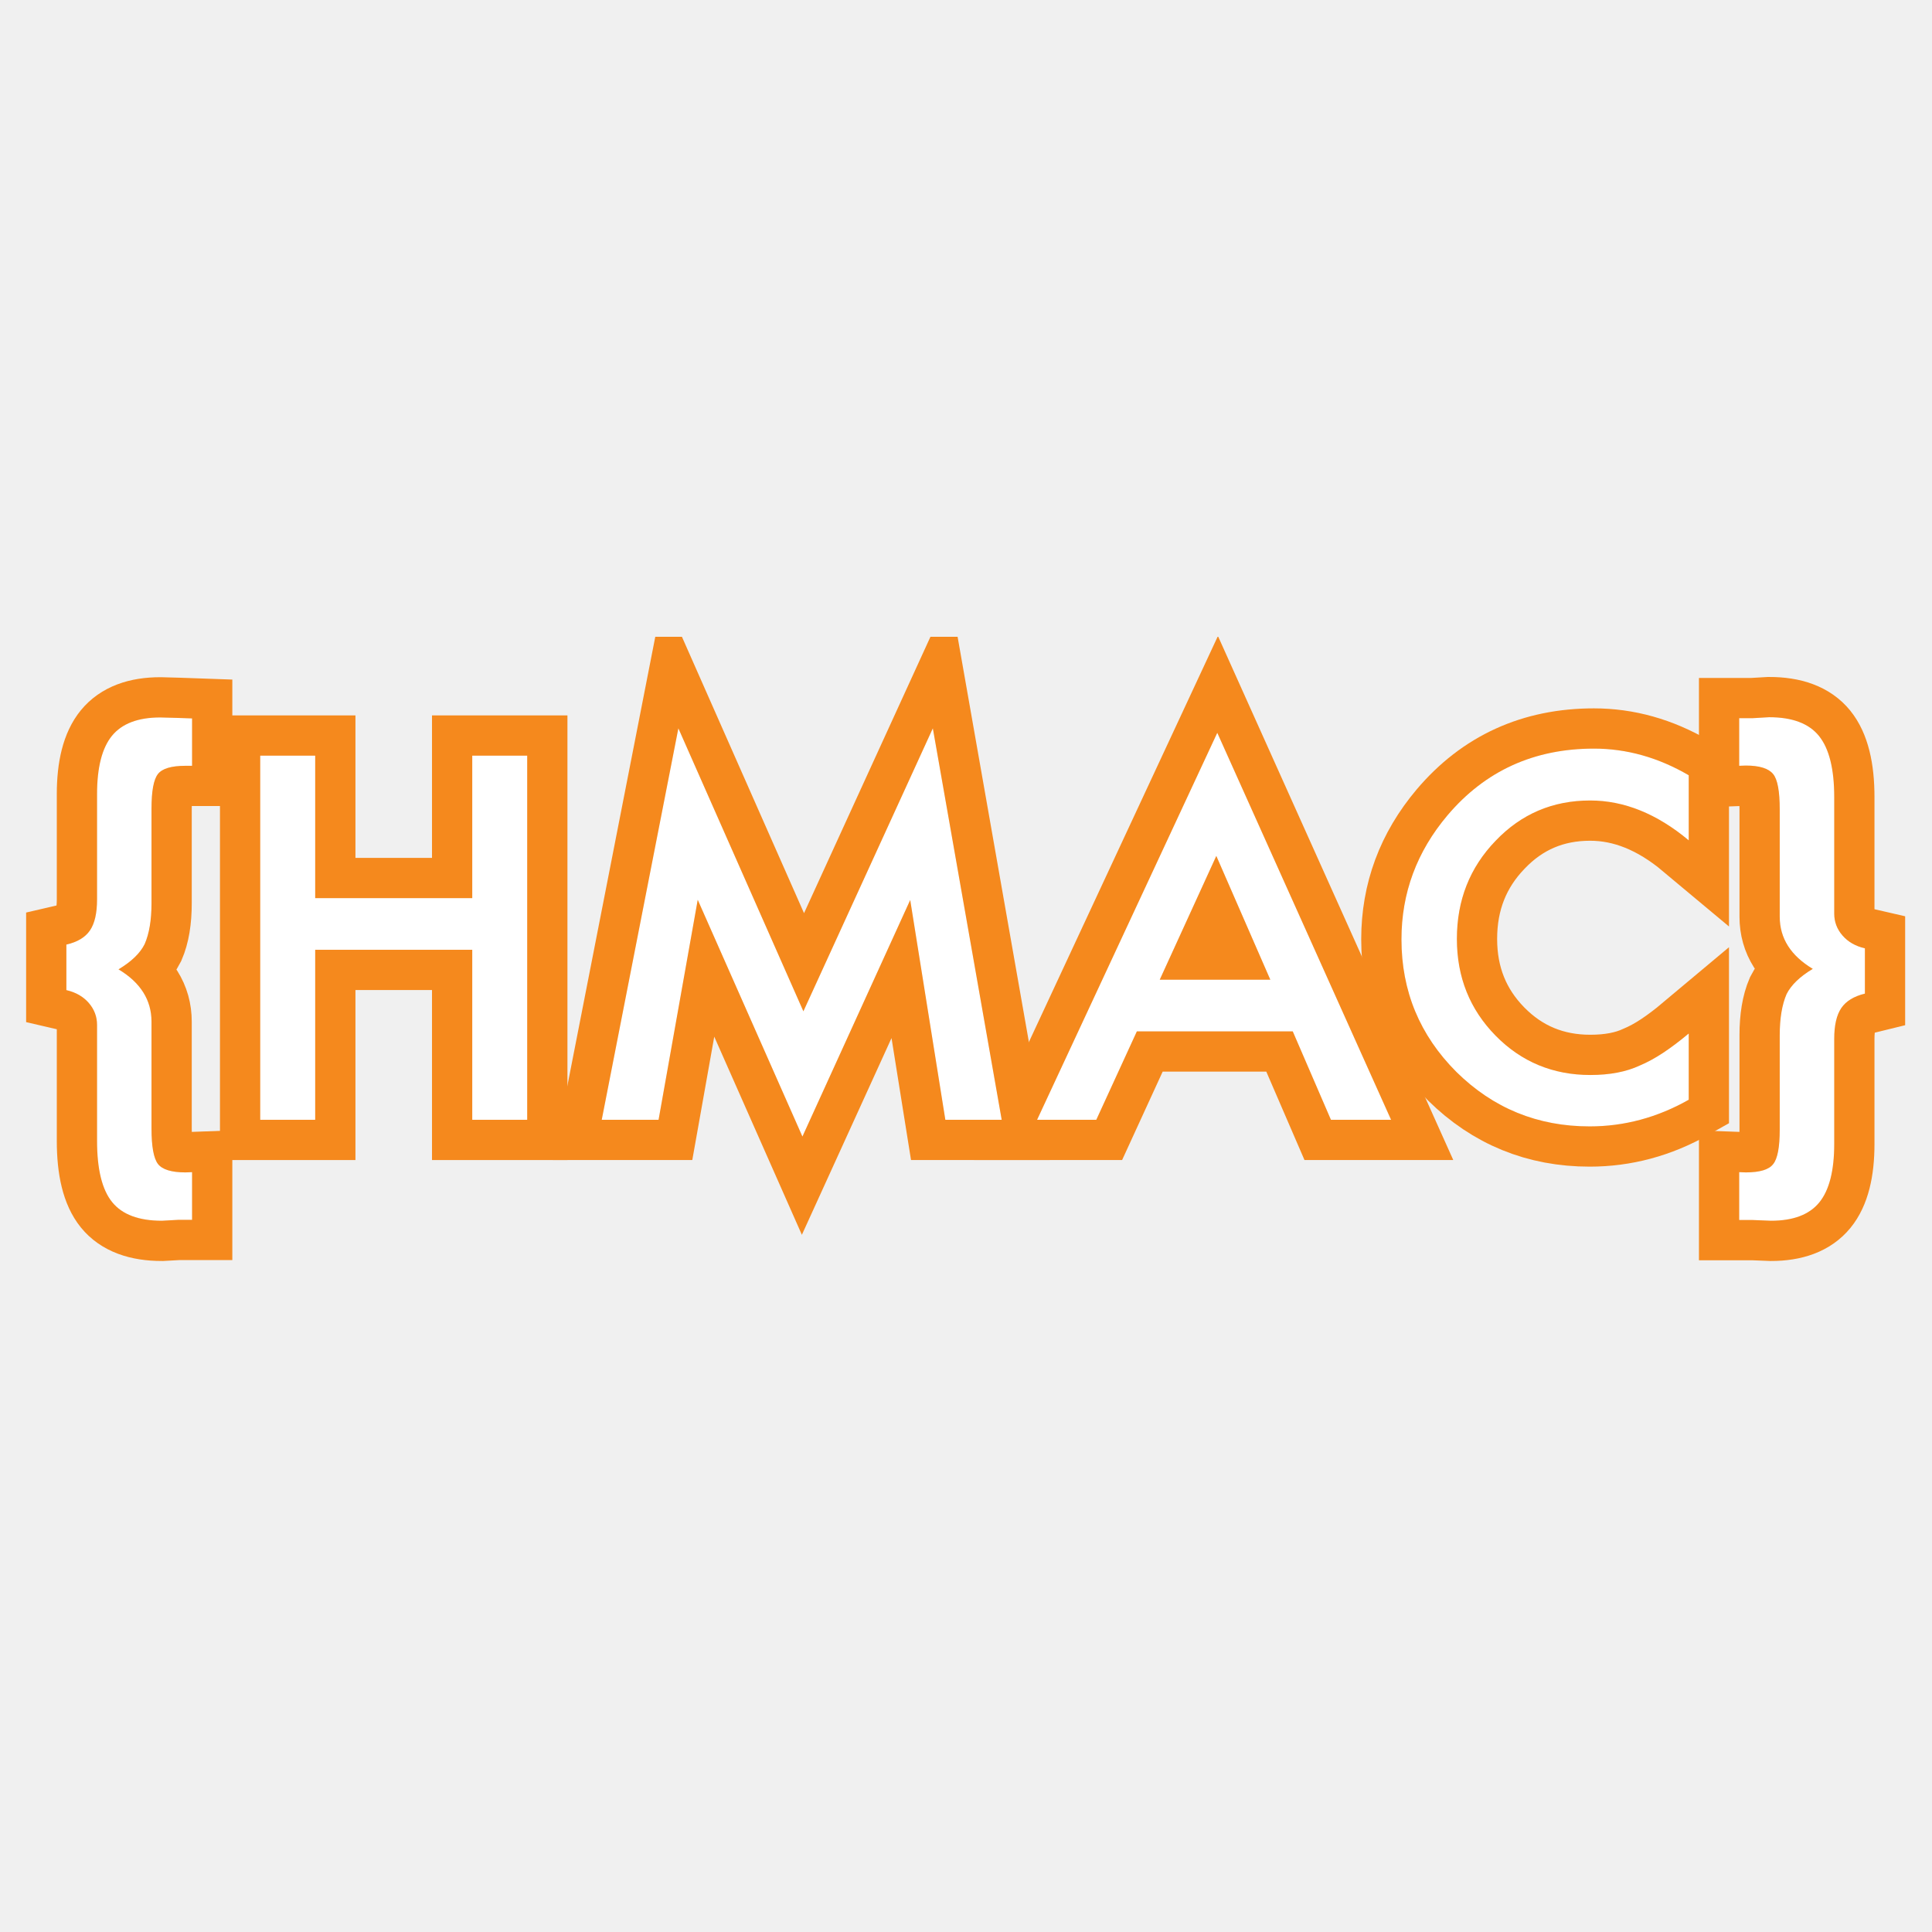
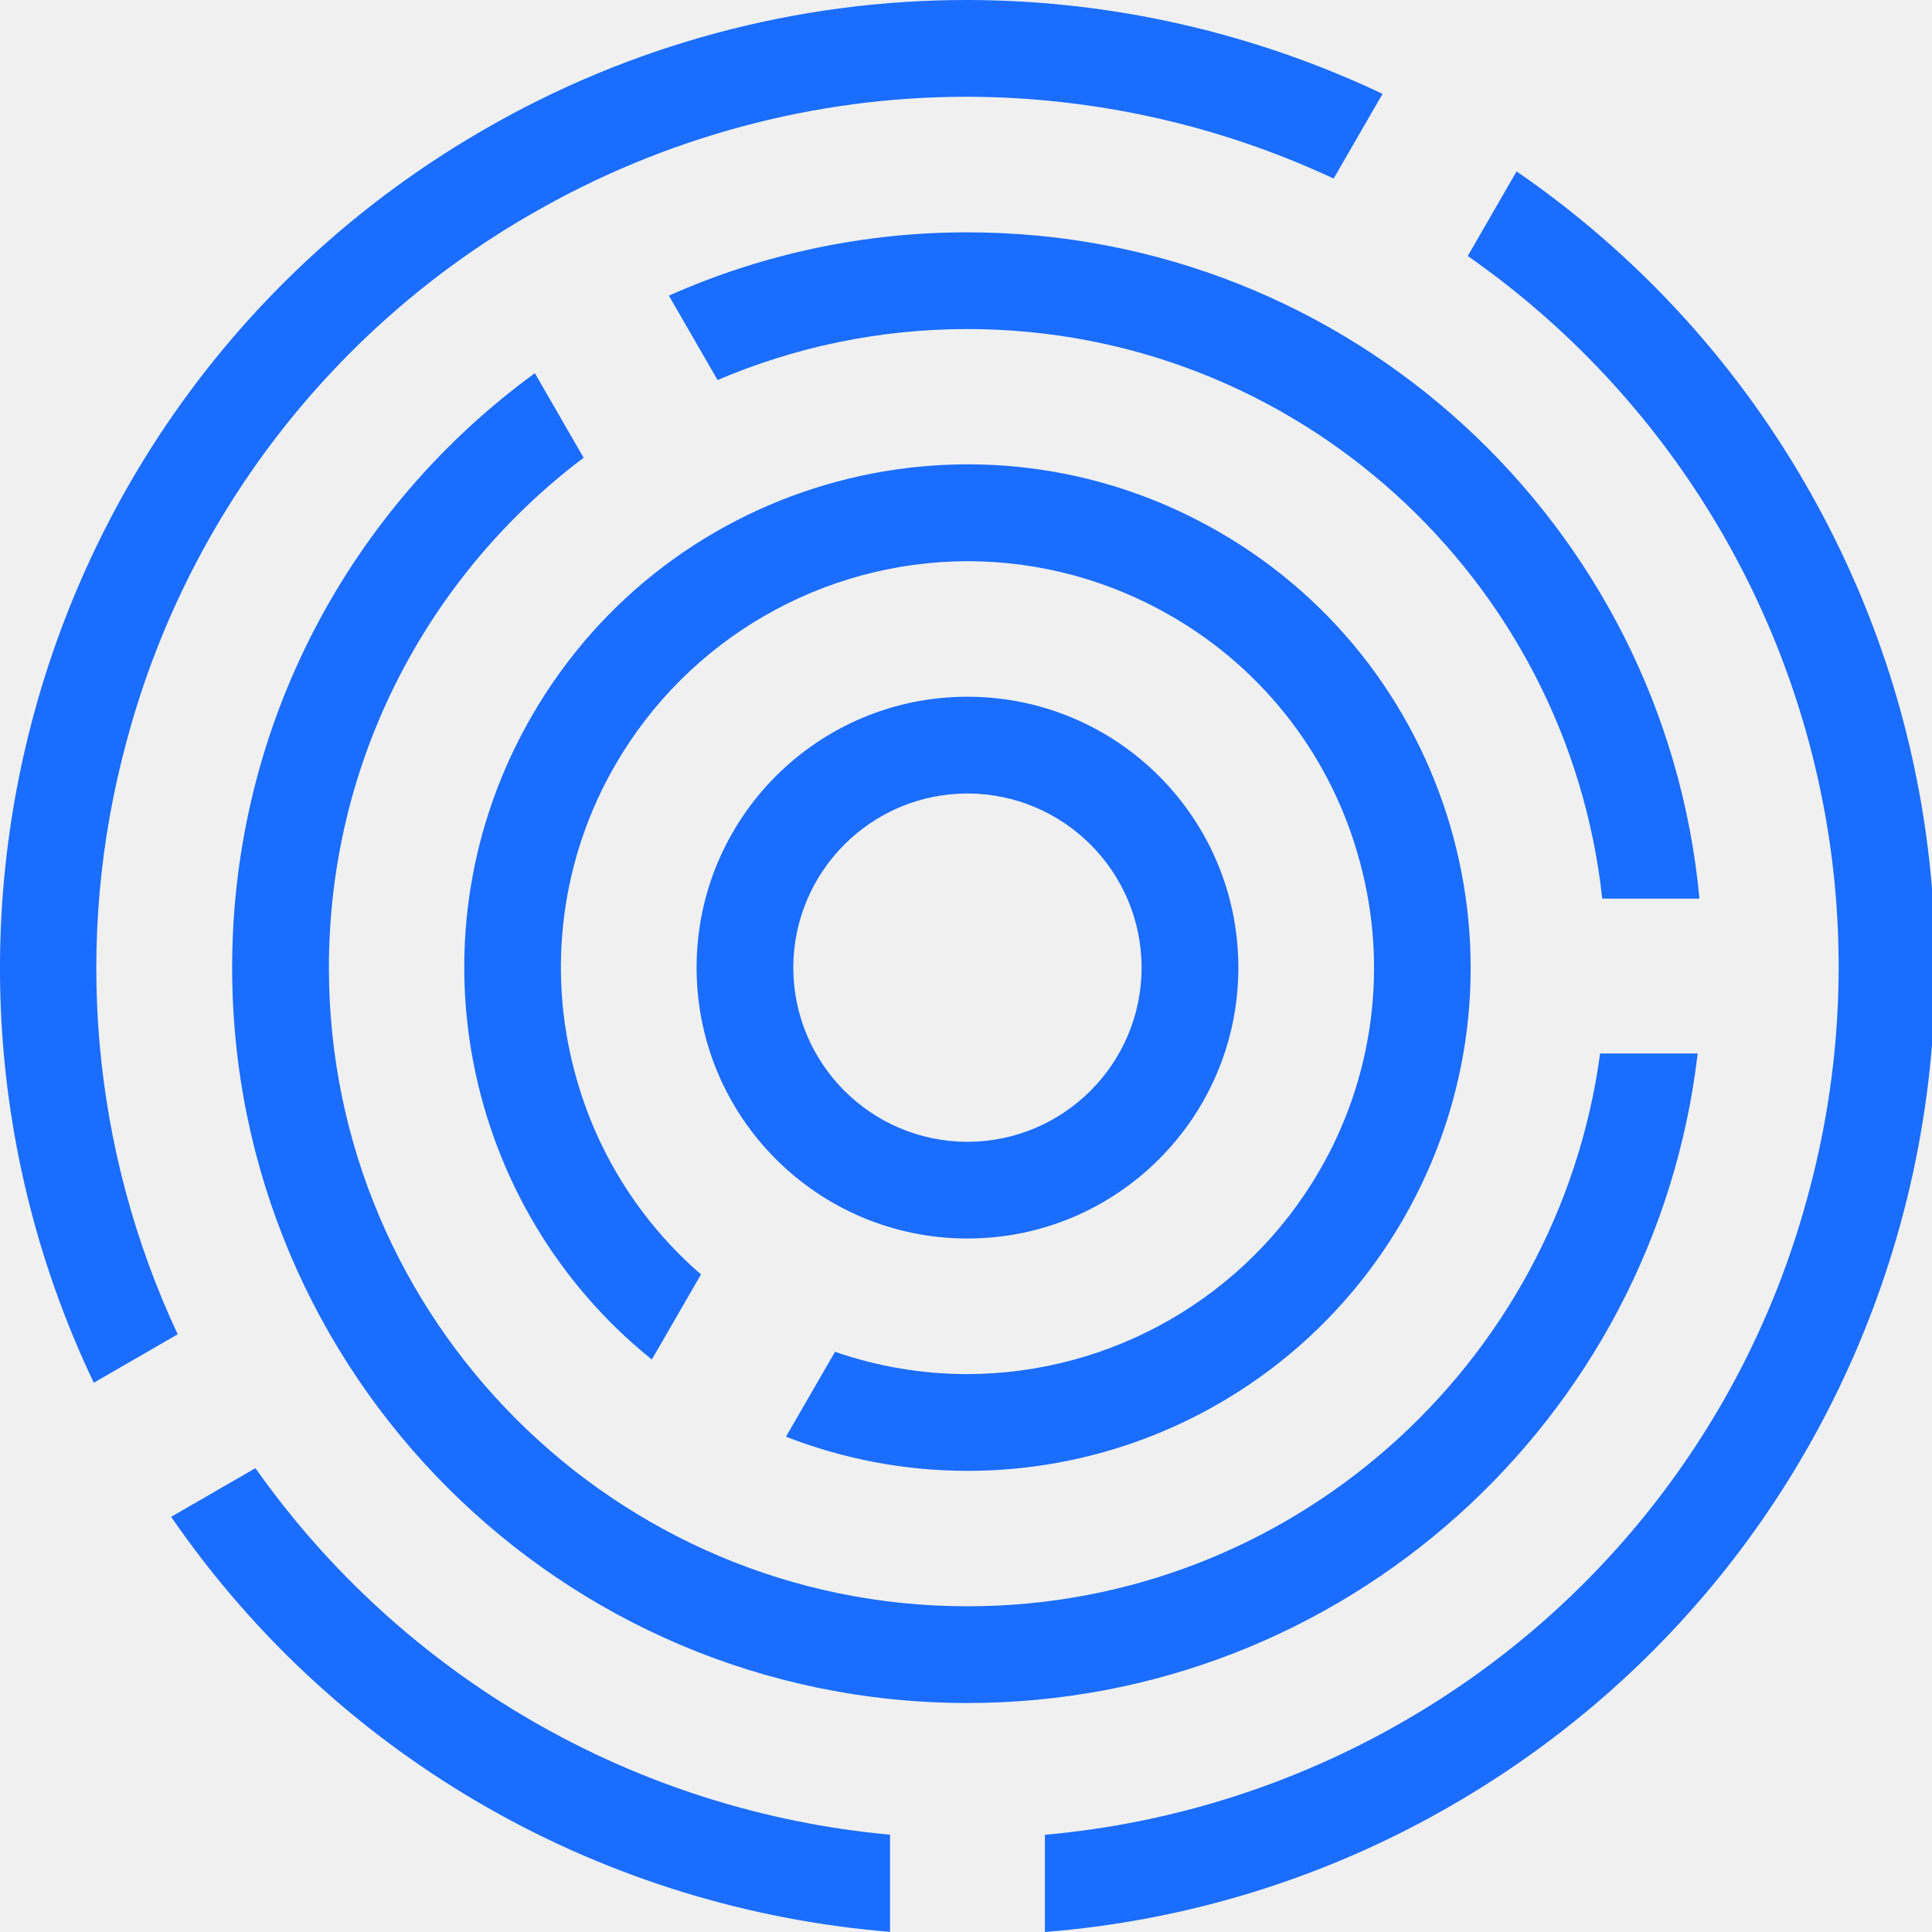
- <svg xmlns="http://www.w3.org/2000/svg" xmlns:ns1="http://vectornator.io" xmlns:xlink="http://www.w3.org/1999/xlink" height="100%" stroke-miterlimit="10" style="fill-rule:nonzero;clip-rule:evenodd;stroke-linecap:round;stroke-linejoin:round;" version="1.1" viewBox="0 0 48 48" width="100%" xml:space="preserve">
-   <defs>
-     <clipPath id="TextBounds">
-       <rect height="16.357" width="48.815" x="-0.408" y="15.821" />
-     </clipPath>
-     <g id="Fill">
-       <path clip-path="url(#TextBounds)" d="M4.772 19.026L4.608 19.026C4.256 19.026 4.028 19.095 3.923 19.231C3.817 19.368 3.764 19.653 3.764 20.087L3.764 22.442C3.764 22.856 3.708 23.194 3.594 23.456C3.481 23.683 3.264 23.892 2.944 24.083C3.491 24.411 3.764 24.845 3.764 25.384L3.764 28.038C3.764 28.483 3.817 28.776 3.923 28.917C4.032 29.058 4.26 29.128 4.608 29.128L4.772 29.122L4.772 30.306L4.438 30.306L4.022 30.329C3.448 30.329 3.036 30.175 2.786 29.866C2.536 29.558 2.411 29.05 2.411 28.343L2.411 25.46C2.411 25.257 2.342 25.076 2.206 24.918C2.069 24.76 1.883 24.653 1.649 24.599L1.649 23.468C1.923 23.405 2.118 23.288 2.235 23.116C2.352 22.944 2.411 22.689 2.411 22.349L2.411 19.735C2.411 19.067 2.535 18.582 2.783 18.279C3.031 17.977 3.43 17.825 3.981 17.825L4.432 17.837L4.772 17.849L4.772 19.026Z" />
-       <path clip-path="url(#TextBounds)" d="M7.831 22.314L11.733 22.314L11.733 18.774L13.098 18.774L13.098 27.821L11.733 27.821L11.733 23.597L7.831 23.597L7.831 27.821L6.465 27.821L6.465 18.774L7.831 18.774L7.831 22.314Z" />
-       <path clip-path="url(#TextBounds)" d="M14.95 27.821L16.854 18.095L19.96 25.126L23.176 18.095L24.887 27.821L23.487 27.821L22.614 22.36L19.936 28.237L17.335 22.355L16.362 27.821L14.95 27.821Z" />
-       <path clip-path="url(#TextBounds)" d="M32.118 25.624L28.245 25.624L27.237 27.821L25.766 27.821L30.243 18.206L34.561 27.821L33.067 27.821L32.118 25.624ZM31.561 24.341L30.219 21.265L28.813 24.341L31.561 24.341Z" />
-       <path clip-path="url(#TextBounds)" d="M41.956 19.261L41.956 20.878C41.167 20.218 40.35 19.888 39.507 19.888C38.577 19.888 37.794 20.222 37.157 20.89C36.516 21.554 36.196 22.366 36.196 23.327C36.196 24.276 36.516 25.077 37.157 25.73C37.797 26.382 38.583 26.708 39.512 26.708C39.993 26.708 40.401 26.63 40.737 26.474C40.925 26.395 41.119 26.29 41.32 26.157C41.521 26.024 41.733 25.864 41.956 25.677L41.956 27.323C41.175 27.765 40.354 27.985 39.495 27.985C38.202 27.985 37.098 27.534 36.184 26.632C35.274 25.722 34.819 24.624 34.819 23.339C34.819 22.186 35.2 21.159 35.962 20.257C36.899 19.151 38.112 18.599 39.6 18.599C40.413 18.599 41.198 18.819 41.956 19.261Z" />
-       <path clip-path="url(#TextBounds)" d="M43.21 29.122L43.374 29.128C43.721 29.128 43.948 29.06 44.053 28.923C44.163 28.79 44.217 28.503 44.217 28.061L44.217 25.718C44.217 25.3 44.274 24.96 44.387 24.698C44.501 24.472 44.717 24.263 45.038 24.071C44.491 23.743 44.217 23.311 44.217 22.776L44.217 20.11C44.217 19.657 44.163 19.364 44.053 19.231C43.94 19.091 43.714 19.02 43.374 19.02L43.21 19.026L43.21 17.843L43.544 17.843L43.954 17.819C44.528 17.819 44.94 17.974 45.19 18.282C45.444 18.595 45.571 19.102 45.571 19.806L45.571 22.7C45.571 22.903 45.639 23.084 45.776 23.242C45.913 23.4 46.098 23.507 46.333 23.561L46.333 24.686C46.059 24.753 45.864 24.872 45.747 25.044C45.63 25.216 45.571 25.47 45.571 25.806L45.571 28.419C45.571 29.087 45.447 29.572 45.199 29.875C44.951 30.178 44.551 30.329 44.001 30.329L43.55 30.311L43.21 30.311L43.21 29.122Z" />
-     </g>
-   </defs>
-   <g id="Layer-1" ns1:layerName="Layer 1">
-     <g opacity="1">
-       <use fill="#ffffff" stroke="none" xlink:href="#Fill" />
-       <mask height="108.875" id="StrokeMask" maskUnits="userSpaceOnUse" width="140.051" x="-46.035" y="-30.862">
-         <rect fill="#ffffff" height="108.875" stroke="none" width="140.051" x="-46.035" y="-30.862" />
-         <use fill="#000000" fill-rule="evenodd" stroke="none" xlink:href="#Fill" />
-       </mask>
-       <use fill="none" mask="url(#StrokeMask)" stroke="#f5891d" stroke-linecap="butt" stroke-linejoin="miter" stroke-width="2" xlink:href="#Fill" />
-     </g>
-   </g>
+ <svg xmlns="http://www.w3.org/2000/svg" viewBox="0 0 38 38">
+   <path fill="#1A6DFF" fill-rule="evenodd" d="M10.465 4.2a17.015 17.015 0 0 0-7.98 10.4 16.997 16.997 0 0 0 1.01 11.644l-1.65.953C-2.383 18.324.854 7.551 9.513 2.553A18.94 18.94 0 0 1 19.01 0c2.833 0 5.631.637 8.183 1.846l-.962 1.666a17.123 17.123 0 0 0-7.221-1.609c-2.987 0-5.942.795-8.546 2.298l.001-.001Zm19.364-.829-.96 1.664a17.084 17.084 0 0 1 7.15 11.762c.293 2.23.141 4.497-.447 6.669a17.013 17.013 0 0 1-7.98 10.4 17.142 17.142 0 0 1-7.04 2.222V38a18.943 18.943 0 0 0 7.992-2.486c9.102-5.255 12.22-16.894 6.966-25.996a18.945 18.945 0 0 0-5.681-6.147ZM5.024 28.877l-1.658.957c3.335 4.847 8.595 7.713 14.14 8.163v-1.911a17.199 17.199 0 0 1-12.482-7.209Zm28.367-8.156h-1.919c-.827 6.13-6.09 10.873-12.443 10.873-6.926 0-12.56-5.635-12.56-12.56 0-4.095 1.97-7.737 5.01-10.031L10.52 7.34c-3.608 2.63-5.954 6.886-5.954 11.692 0 7.988 6.475 14.464 14.463 14.464 7.416 0 13.525-5.584 14.362-12.776v.001ZM19.029 4.57c7.53 0 13.713 5.754 14.397 13.105h-1.912c-.68-6.29-6.018-11.203-12.485-11.203-1.744 0-3.405.358-4.915 1.003l-.958-1.66A14.405 14.405 0 0 1 19.03 4.57h-.001Zm5.328 14.462a5.328 5.328 0 1 0-10.656 0 5.328 5.328 0 0 0 10.656 0Zm-8.754 0a3.43 3.43 0 0 1 3.426-3.425 3.43 3.43 0 0 1 3.425 3.425 3.43 3.43 0 0 1-3.425 3.426 3.43 3.43 0 0 1-3.426-3.426Zm8.374-8.57c4.733 2.733 6.354 8.785 3.622 13.518a9.89 9.89 0 0 1-8.58 4.95 9.835 9.835 0 0 1-3.56-.672l.965-1.67a7.95 7.95 0 0 0 2.596.439 8.023 8.023 0 0 0 6.93-3.998 7.941 7.941 0 0 0 .8-6.065 7.94 7.94 0 0 0-3.725-4.854 7.989 7.989 0 0 0-3.987-1.072 8.024 8.024 0 0 0-6.931 3.998 7.94 7.94 0 0 0-.799 6.065 7.935 7.935 0 0 0 2.48 3.965l-.967 1.674c-3.741-3.006-4.836-8.371-2.362-12.656a9.892 9.892 0 0 1 13.518-3.622Z" clip-rule="evenodd" />
</svg>
